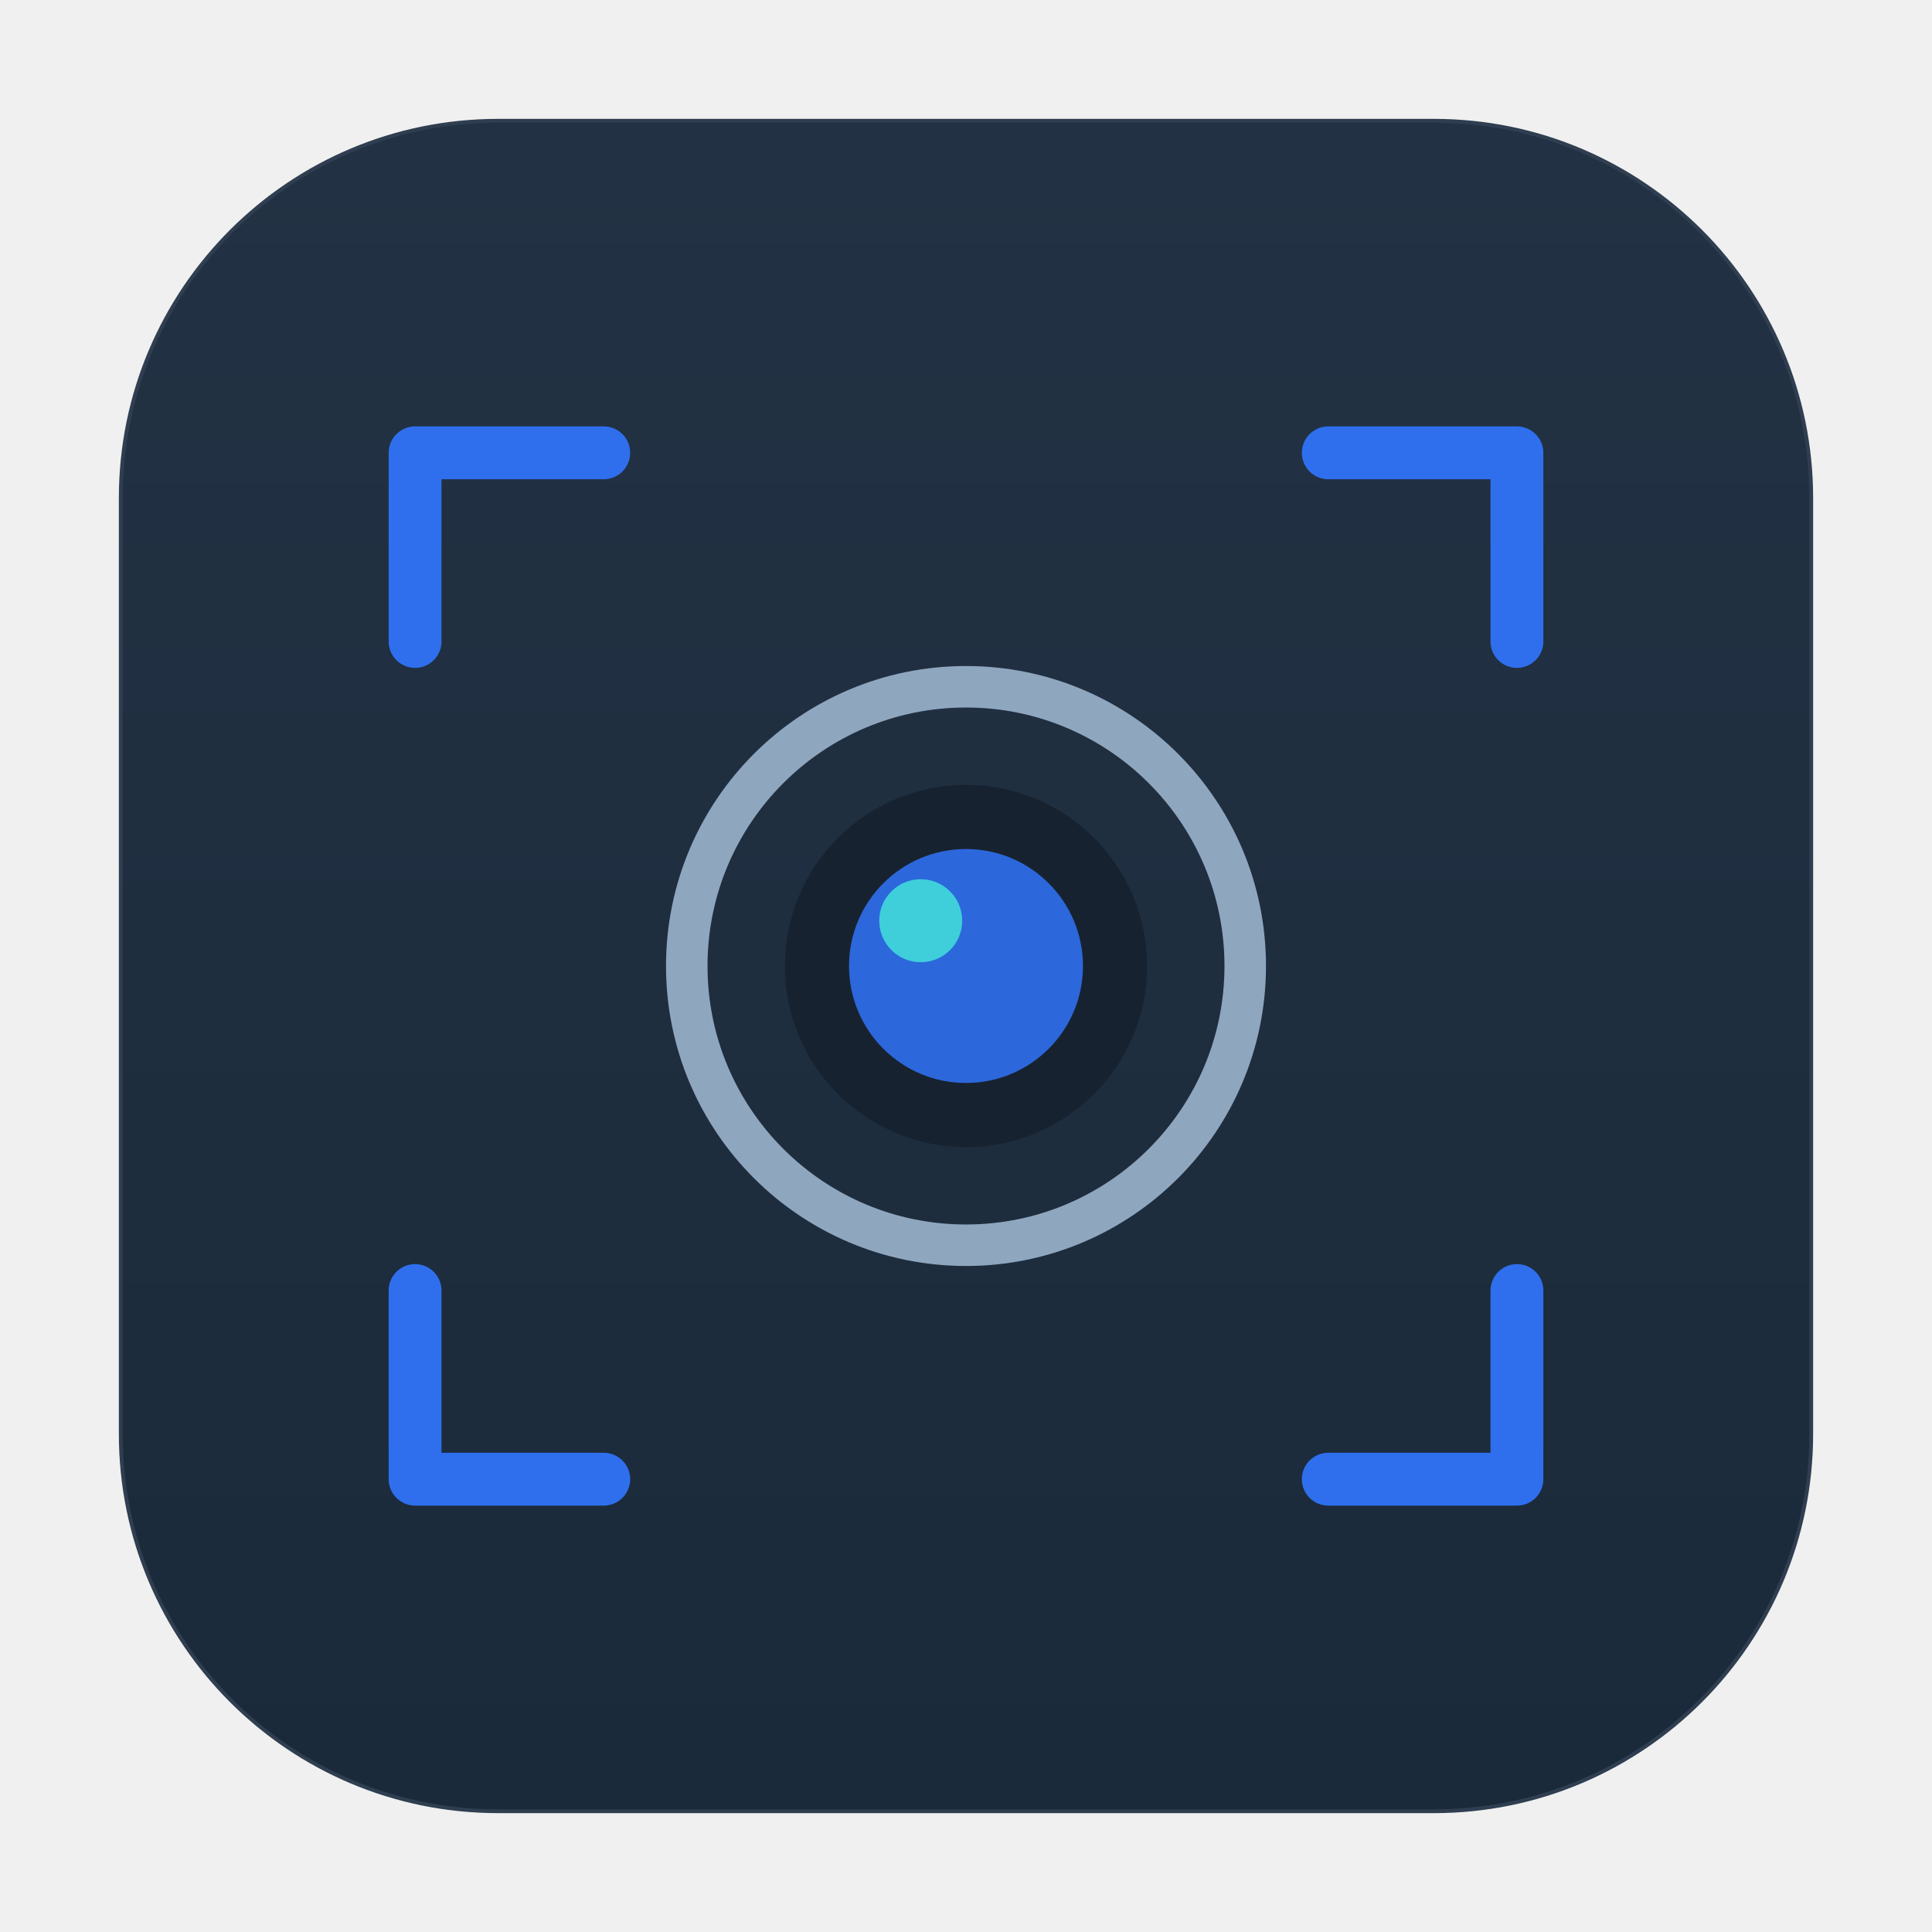
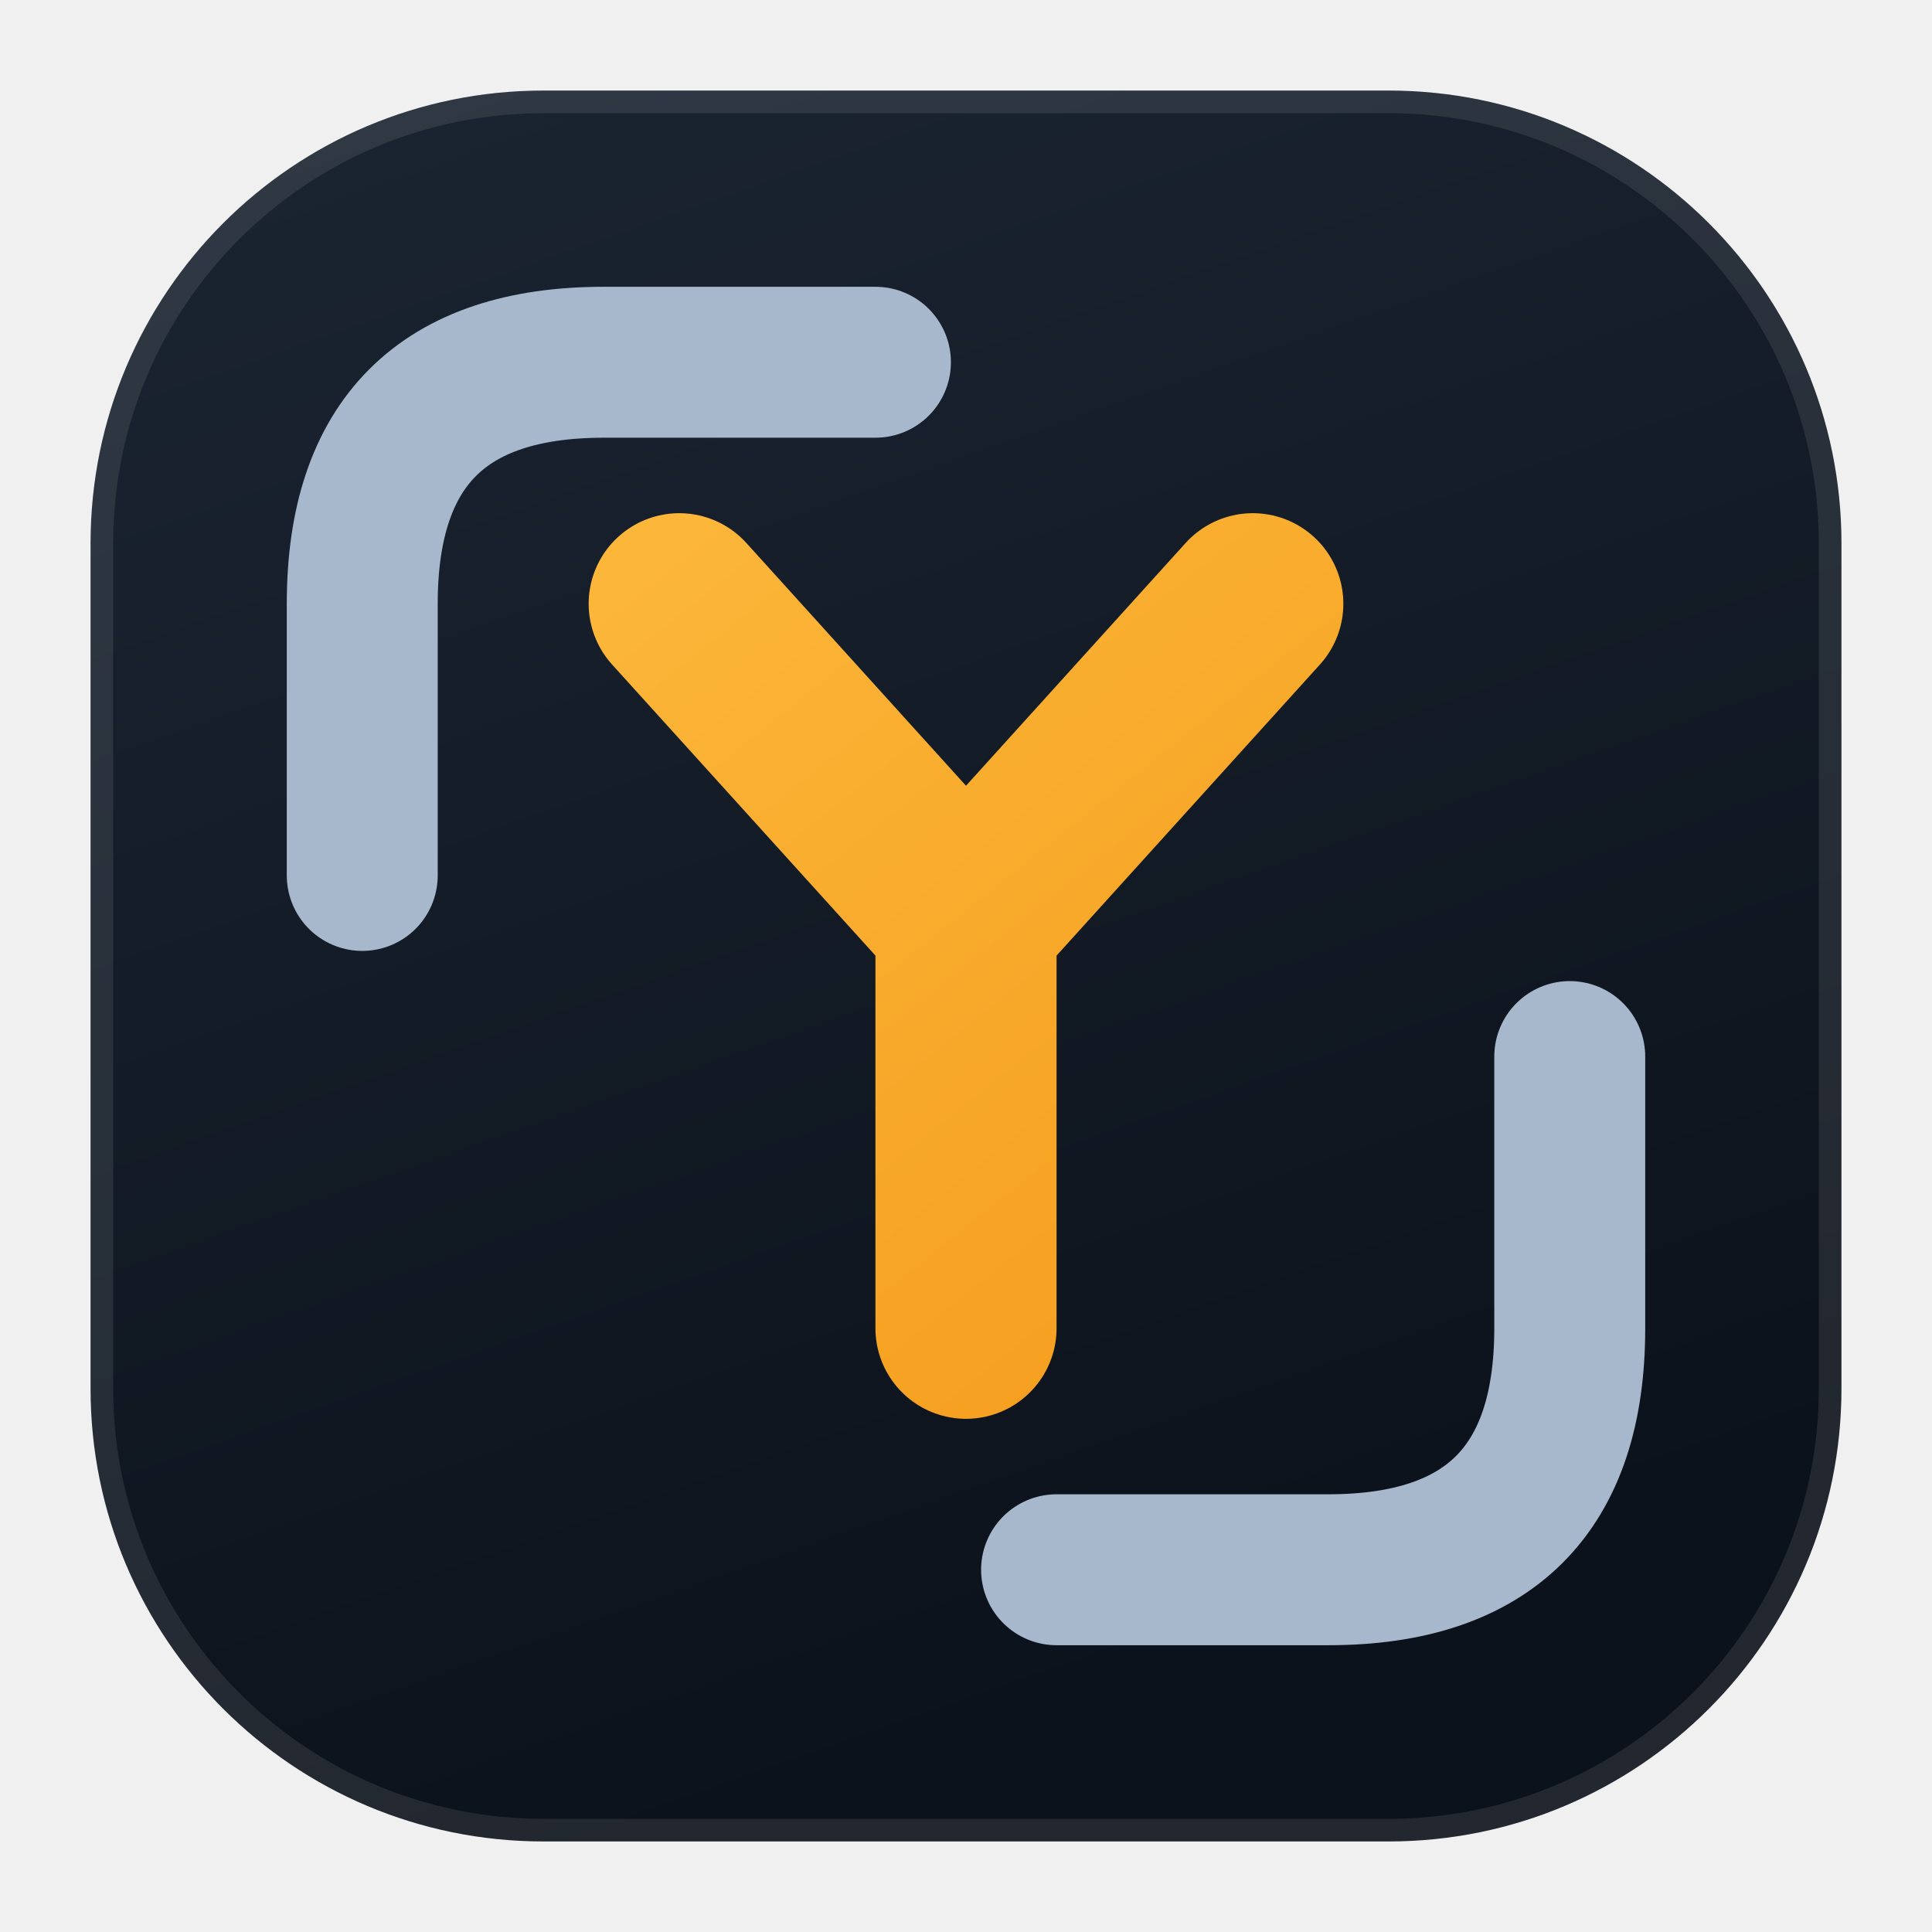
- <svg xmlns="http://www.w3.org/2000/svg" width="1024" height="1024" viewBox="0 0 1024 1024">
+ <svg xmlns="http://www.w3.org/2000/svg" width="1024" height="1024" viewBox="0 0 128 128">
  <defs>
-     <linearGradient id="tile" x1="0" y1="0" x2="0" y2="1">
-       <stop offset="0" stop-color="#223244" />
-       <stop offset="1" stop-color="#1B2A3A" />
+     <linearGradient id="ink" gradientUnits="userSpaceOnUse" x1="6" y1="6" x2="46.6" y2="122">
+       <stop offset="0" stop-color="#1B2532" />
+       <stop offset="1" stop-color="#0C121B" />
+     </linearGradient>
+     <linearGradient id="amber" gradientUnits="userSpaceOnUse" x1="22" y1="12" x2="102" y2="112">
+       <stop offset="0" stop-color="#FFC247" />
+       <stop offset="1" stop-color="#F29311" />
    </linearGradient>
  </defs>
-   <rect x="64" y="64" width="896" height="896" rx="200" fill="url(#tile)" />
-   <rect x="64" y="64" width="896" height="896" rx="200" fill="none" stroke="#2F3E50" stroke-width="2" />
-   <g fill="none" stroke="#2F6FED" stroke-width="28" stroke-linecap="round" stroke-linejoin="round">
-     <path d="M220 340 V240 H320" />
-     <path d="M704 240 H804 V340" />
-     <path d="M804 684 V784 H704" />
-     <path d="M320 784 H220 V684" />
+   <rect x="6" y="6" width="116" height="116" rx="30" fill="url(#ink)" />
+   <rect x="6.75" y="6.75" width="114.5" height="114.5" rx="29.25" fill="none" stroke="#FFFFFF" stroke-opacity="0.09" stroke-width="1.5" />
+   <g stroke="#A7B8CC" stroke-width="10" stroke-linecap="round" fill="none">
+     <path d="M24 58 V 40 Q 24 24 40 24 H 58" />
+     <path d="M104 70 V 88 Q 104 104 88 104 H 70" />
  </g>
-   <circle cx="512" cy="512" r="148" fill="none" stroke="#8FA6BF" stroke-width="22" />
-   <circle cx="512" cy="512" r="96" fill="#172230" />
-   <circle cx="512" cy="512" r="62" fill="#2F6FED" opacity="0.9" />
-   <circle cx="488" cy="488" r="22" fill="#3ECFDB" />
+   <g stroke="url(#amber)" stroke-width="12" stroke-linecap="round" stroke-linejoin="round" fill="none">
+     <path d="M45 40 L64 61 L83 40 M64 61 L64 88" />
+   </g>
</svg>
